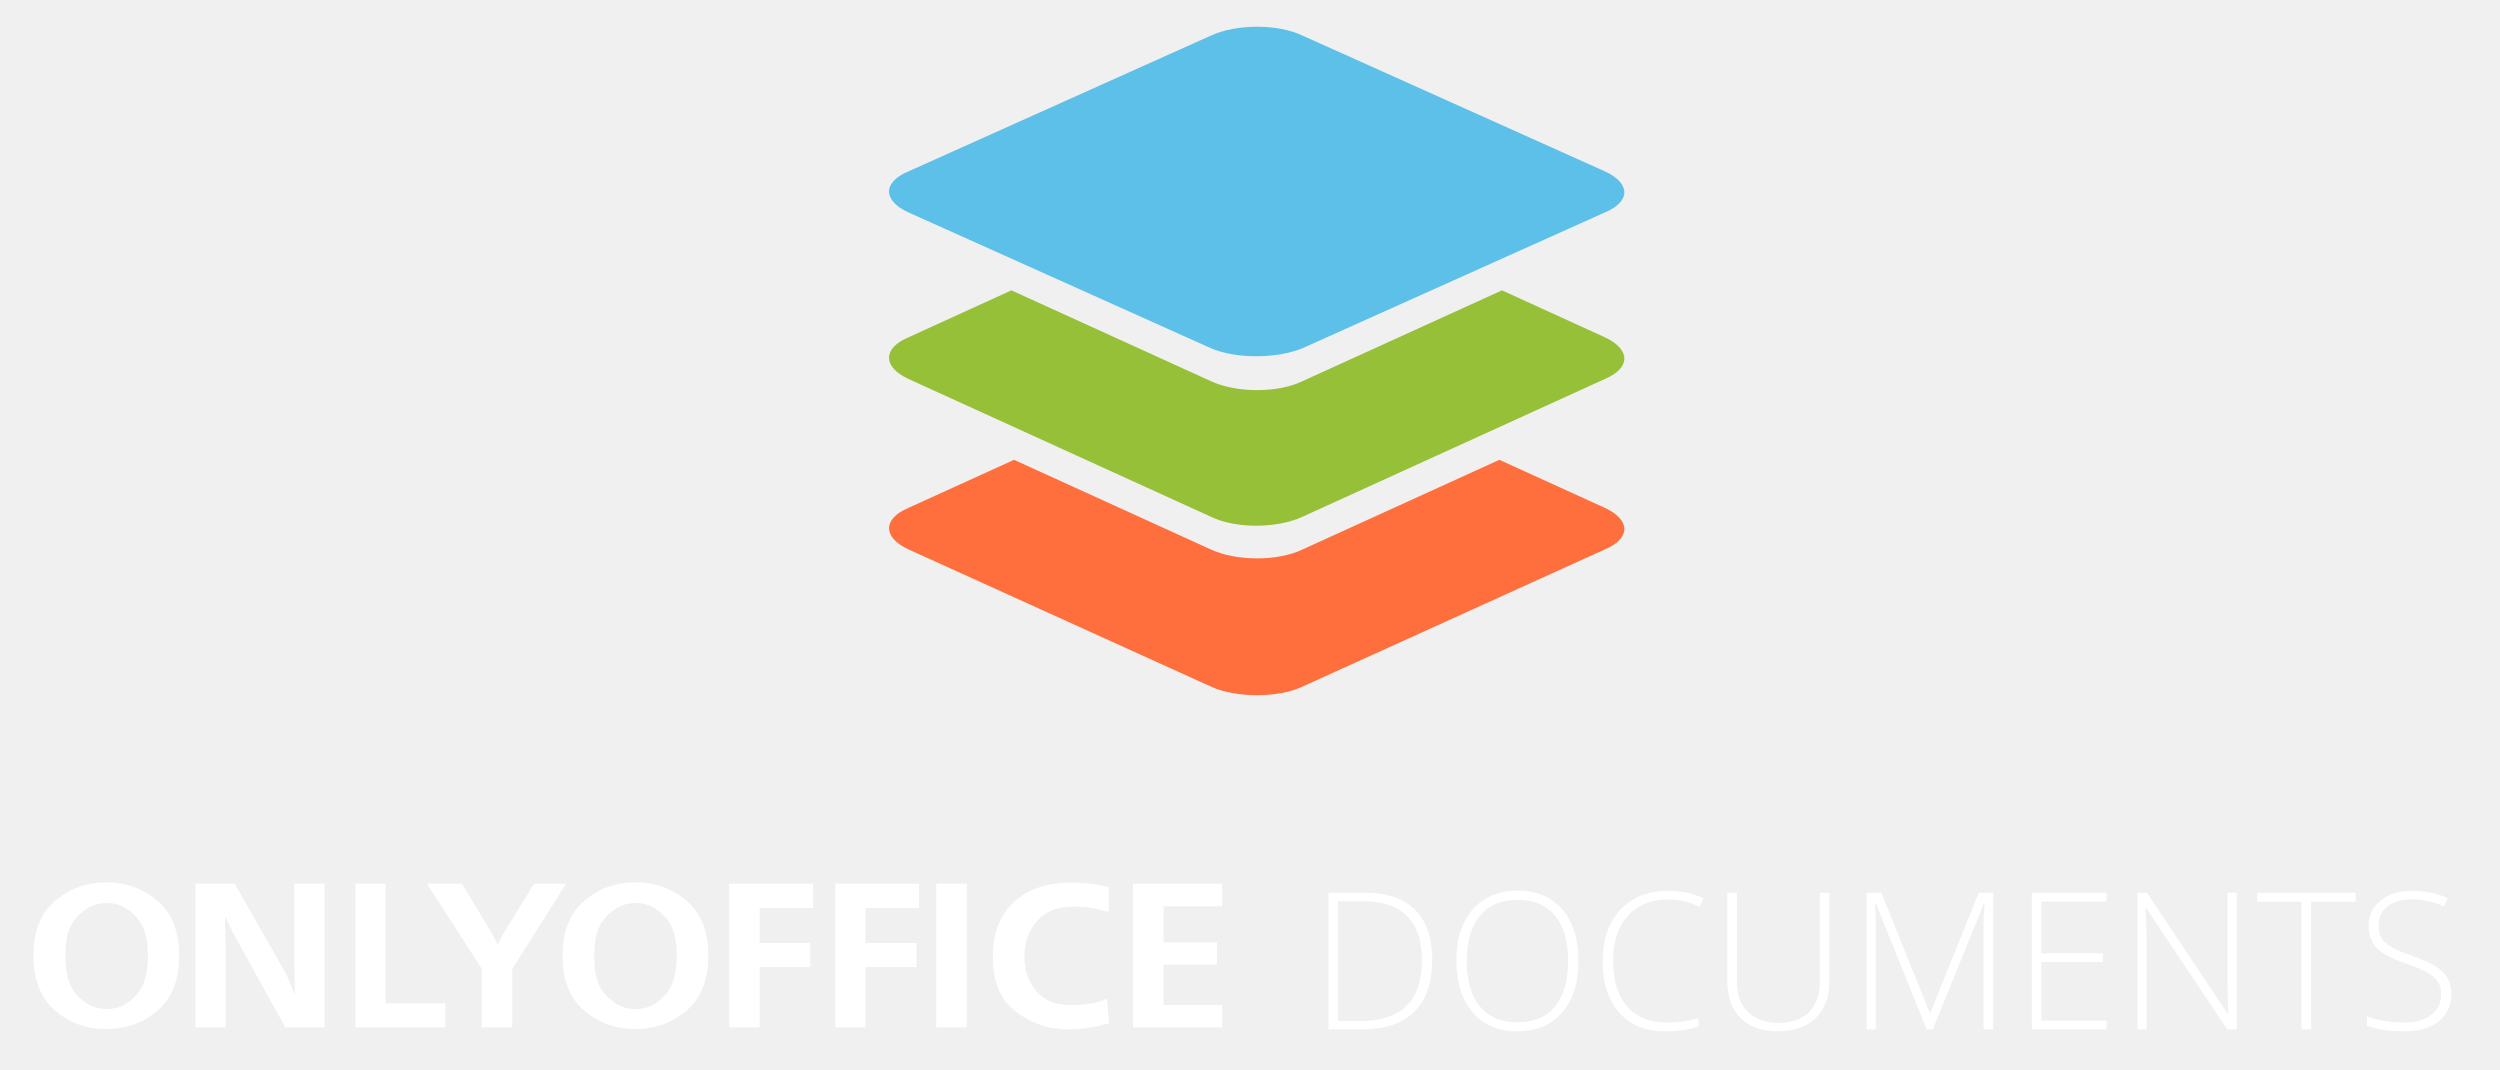
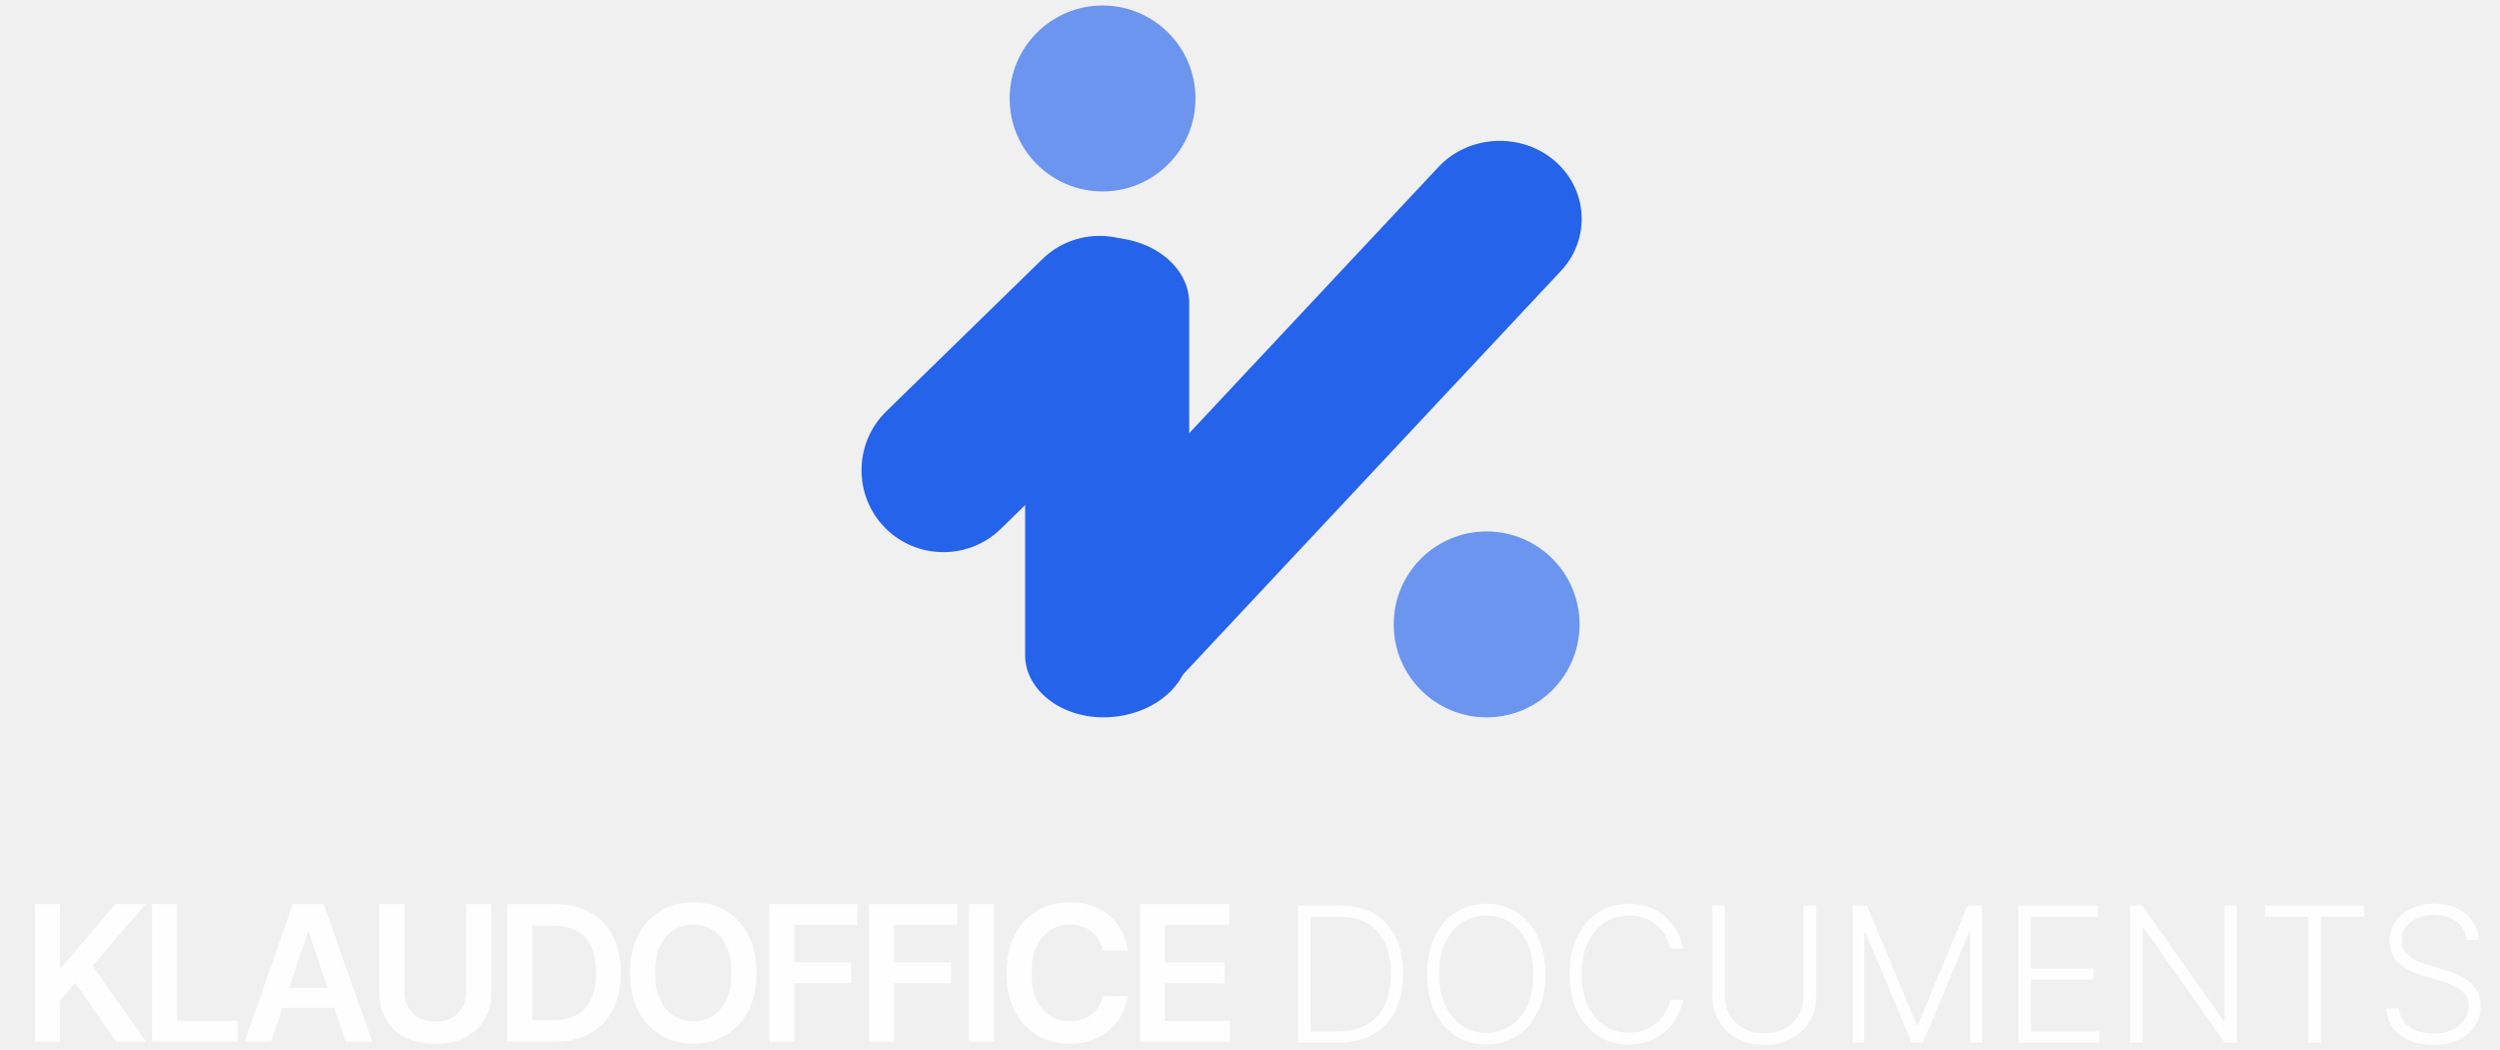
- <svg xmlns="http://www.w3.org/2000/svg" width="187" height="80" viewBox="0 0 187 80" fill="none">
-   <path d="M107.133 71.792C107.133 73.507 106.683 74.805 105.784 75.686C104.884 76.562 103.563 77 101.82 77H99.374V66.78H102.135C103.766 66.78 105.005 67.207 105.854 68.06C106.706 68.912 107.133 70.157 107.133 71.792ZM106.357 71.82C106.357 70.357 105.984 69.257 105.238 68.521C104.498 67.78 103.407 67.409 101.967 67.409H100.087V76.371H101.778C104.831 76.371 106.357 74.854 106.357 71.82Z" fill="white" />
-   <path d="M118.072 71.876C118.072 73.498 117.667 74.782 116.856 75.728C116.045 76.669 114.927 77.14 113.501 77.14C112.08 77.14 110.963 76.669 110.153 75.728C109.342 74.782 108.936 73.493 108.936 71.862C108.936 70.236 109.344 68.957 110.16 68.025C110.98 67.088 112.098 66.62 113.515 66.62C114.941 66.62 116.057 67.09 116.863 68.032C117.669 68.968 118.072 70.25 118.072 71.876ZM109.712 71.876C109.712 73.34 110.038 74.472 110.691 75.273C111.343 76.07 112.28 76.469 113.501 76.469C114.731 76.469 115.67 76.073 116.318 75.28C116.97 74.488 117.296 73.353 117.296 71.876C117.296 70.404 116.97 69.276 116.318 68.493C115.67 67.706 114.736 67.312 113.515 67.312C112.299 67.312 111.36 67.708 110.698 68.5C110.041 69.292 109.712 70.418 109.712 71.876Z" fill="white" />
-   <path d="M124.79 67.277C123.508 67.277 122.499 67.687 121.763 68.507C121.027 69.327 120.659 70.45 120.659 71.876C120.659 73.335 121.006 74.467 121.7 75.273C122.395 76.08 123.387 76.483 124.678 76.483C125.536 76.483 126.323 76.373 127.041 76.154V76.783C126.365 77.021 125.522 77.14 124.51 77.14C123.075 77.14 121.945 76.676 121.12 75.749C120.295 74.821 119.883 73.526 119.883 71.862C119.883 70.823 120.079 69.907 120.47 69.115C120.866 68.323 121.432 67.713 122.169 67.284C122.91 66.85 123.769 66.634 124.748 66.634C125.745 66.634 126.638 66.82 127.425 67.193L127.139 67.836C126.393 67.463 125.61 67.277 124.79 67.277Z" fill="white" />
-   <path d="M136.834 66.78V73.393C136.834 74.567 136.494 75.486 135.813 76.147C135.133 76.809 134.185 77.14 132.968 77.14C131.785 77.14 130.86 76.809 130.193 76.147C129.532 75.481 129.201 74.553 129.201 73.365V66.78H129.921V73.393C129.921 74.376 130.193 75.143 130.738 75.693C131.284 76.238 132.055 76.511 133.052 76.511C134.026 76.511 134.781 76.243 135.317 75.707C135.853 75.166 136.121 74.418 136.121 73.463V66.78H136.834Z" fill="white" />
-   <path d="M144.118 77L140.308 67.563H140.252C140.289 68.141 140.308 68.733 140.308 69.339V77H139.623V66.78H140.727L144.348 75.77H144.39L148.011 66.78H149.088V77H148.368V69.255C148.368 68.714 148.396 68.155 148.451 67.577H148.396L144.572 77H144.118Z" fill="white" />
-   <path d="M157.567 77H151.982V66.78H157.567V67.438H152.694V71.303H157.294V71.96H152.694V76.343H157.567V77Z" fill="white" />
-   <path d="M167.311 77H166.591L160.537 67.927H160.482C160.537 69.008 160.565 69.823 160.565 70.373V77H159.88V66.78H160.593L166.64 75.84H166.682C166.64 75.001 166.619 74.204 166.619 73.449V66.78H167.311V77Z" fill="white" />
-   <path d="M172.875 77H172.155V67.451H168.835V66.78H176.195V67.451H172.875V77Z" fill="white" />
-   <path d="M183.36 74.365C183.36 75.218 183.046 75.893 182.417 76.392C181.792 76.891 180.96 77.14 179.921 77.14C178.672 77.14 177.715 77.002 177.048 76.727V76.014C177.784 76.327 178.723 76.483 179.865 76.483C180.704 76.483 181.368 76.292 181.857 75.909C182.351 75.523 182.598 75.017 182.598 74.393C182.598 74.006 182.517 73.687 182.354 73.435C182.191 73.179 181.925 72.946 181.557 72.736C181.189 72.526 180.648 72.3 179.935 72.058C178.891 71.699 178.169 71.312 177.768 70.898C177.372 70.478 177.174 69.921 177.174 69.227C177.174 68.463 177.472 67.841 178.069 67.361C178.67 66.876 179.441 66.634 180.382 66.634C181.342 66.634 182.244 66.815 183.088 67.179L182.829 67.794C181.981 67.44 181.17 67.263 180.396 67.263C179.641 67.263 179.04 67.438 178.593 67.787C178.146 68.136 177.922 68.612 177.922 69.213C177.922 69.591 177.989 69.9 178.125 70.143C178.264 70.385 178.49 70.604 178.803 70.8C179.115 70.991 179.651 71.222 180.41 71.492C181.207 71.767 181.806 72.035 182.207 72.296C182.608 72.552 182.899 72.846 183.081 73.176C183.267 73.503 183.36 73.899 183.36 74.365Z" fill="white" />
-   <path d="M84.749 66.099H91.419V67.795H87.033V70.489H91.03V72.161H87.033V75.179H91.419V76.85H84.749V66.099Z" fill="white" />
-   <path d="M82.932 66.349V68.22C82.543 68.095 82.128 67.995 81.712 67.921C81.271 67.846 80.804 67.821 80.311 67.821C79.117 67.821 78.209 68.17 77.586 68.868C76.963 69.567 76.625 70.465 76.625 71.537C76.625 72.56 76.911 73.433 77.508 74.132C78.105 74.83 78.961 75.179 80.103 75.179C80.493 75.179 80.908 75.154 81.375 75.104C81.842 75.055 82.309 74.93 82.802 74.705L82.958 76.526C82.88 76.551 82.777 76.601 82.647 76.626C82.517 76.651 82.361 76.701 82.18 76.751C81.868 76.801 81.531 76.875 81.115 76.925C80.7 76.975 80.259 77 79.792 77C79.74 77 79.662 77 79.61 77C79.558 77 79.48 77 79.428 76.975C78.131 76.9 76.963 76.451 75.873 75.578C74.809 74.73 74.263 73.383 74.263 71.562C74.263 69.791 74.783 68.444 75.847 67.472C76.911 66.499 78.312 66.025 80.077 66.025C80.544 66.025 80.96 66.05 81.349 66.075C81.738 66.1 82.128 66.174 82.491 66.249C82.569 66.274 82.647 66.299 82.751 66.299C82.751 66.324 82.854 66.349 82.932 66.349Z" fill="white" />
-   <path d="M70.033 76.85V66.099H72.317V76.85H70.033Z" fill="white" />
-   <path d="M62.48 66.099H68.735V67.92H64.738V70.539H68.554V72.335H64.738V76.85H62.48V66.099Z" fill="white" />
-   <path d="M54.538 66.099H60.819V67.92H56.822V70.539H60.612V72.335H56.822V76.85H54.538V66.099Z" fill="white" />
-   <path d="M42.08 71.488C42.08 69.667 42.625 68.295 43.715 67.372C44.806 66.449 46.077 66 47.531 66C48.984 66 50.256 66.449 51.346 67.372C52.436 68.295 52.981 69.667 52.981 71.488C52.981 73.309 52.436 74.68 51.346 75.603C50.256 76.526 48.984 76.975 47.531 76.975C46.077 76.975 44.806 76.526 43.715 75.603C42.625 74.68 42.08 73.309 42.08 71.488ZM44.442 71.488C44.442 72.735 44.676 73.683 45.169 74.256C45.662 74.855 46.181 75.204 46.778 75.379C46.908 75.404 47.038 75.429 47.167 75.454C47.297 75.479 47.427 75.479 47.531 75.479C47.66 75.479 47.79 75.479 47.92 75.454C48.05 75.429 48.18 75.404 48.309 75.379C48.88 75.229 49.399 74.855 49.893 74.256C50.36 73.658 50.619 72.76 50.619 71.513C50.619 70.265 50.386 69.367 49.893 68.769C49.425 68.17 48.88 67.821 48.309 67.646C48.18 67.596 48.05 67.572 47.92 67.572C47.79 67.546 47.66 67.546 47.531 67.546C47.401 67.546 47.271 67.546 47.167 67.572C47.038 67.596 46.908 67.621 46.778 67.646C46.207 67.796 45.662 68.17 45.169 68.769C44.702 69.343 44.442 70.24 44.442 71.488Z" fill="white" />
-   <path d="M31.932 66.1H34.554L36.838 69.892L37.201 70.615H37.253L37.616 69.892L39.952 66.1H42.34L38.317 72.486V76.851H36.033V72.461L31.932 66.1Z" fill="white" />
-   <path d="M26.586 66.1H28.844V75.055H33.308V76.851H26.586V66.1Z" fill="white" />
-   <path d="M14.621 66.1H17.553L21.421 72.885L22.018 74.332H22.07L22.018 72.436V66.1H24.276V76.851H21.343L17.45 69.817L16.879 68.62H16.827L16.879 70.54V76.851H14.621V66.1Z" fill="white" />
-   <path d="M2.5 71.488C2.5 69.667 3.045 68.295 4.135 67.372C5.225 66.449 6.497 66 7.95 66C9.404 66 10.676 66.449 11.766 67.372C12.856 68.295 13.401 69.667 13.401 71.488C13.401 73.309 12.856 74.681 11.766 75.604C10.676 76.527 9.404 76.976 7.95 76.976C6.497 76.976 5.225 76.527 4.135 75.604C3.071 74.681 2.5 73.309 2.5 71.488ZM4.888 71.488C4.888 72.735 5.121 73.683 5.615 74.257C6.108 74.856 6.627 75.205 7.224 75.379C7.353 75.404 7.483 75.429 7.613 75.454C7.743 75.479 7.873 75.479 7.976 75.479C8.106 75.479 8.236 75.479 8.366 75.454C8.495 75.429 8.625 75.404 8.755 75.379C9.326 75.23 9.845 74.856 10.338 74.257C10.805 73.658 11.065 72.76 11.065 71.513C11.065 70.266 10.831 69.368 10.338 68.769C9.871 68.171 9.326 67.821 8.755 67.647C8.625 67.597 8.495 67.572 8.366 67.572C8.236 67.547 8.106 67.547 7.976 67.547C7.847 67.547 7.717 67.547 7.613 67.572C7.483 67.597 7.353 67.622 7.224 67.647C6.653 67.796 6.108 68.171 5.615 68.769C5.121 69.343 4.888 70.241 4.888 71.488Z" fill="white" />
-   <path fill-rule="evenodd" clip-rule="evenodd" d="M90.639 51.387L67.95 41.093C66.017 40.195 66.017 38.806 67.95 37.989L75.849 34.394L90.555 41.093C92.487 41.992 95.597 41.992 97.445 41.093L112.151 34.394L120.05 37.989C121.983 38.888 121.983 40.276 120.05 41.093L97.361 51.387C95.597 52.204 92.487 52.204 90.639 51.387Z" fill="#FF6F3D" />
-   <path fill-rule="evenodd" clip-rule="evenodd" d="M90.565 38.649L67.945 28.343C66.018 27.444 66.018 26.053 67.945 25.235L75.653 21.718L90.565 28.507C92.492 29.407 95.592 29.407 97.435 28.507L112.347 21.718L120.055 25.235C121.982 26.135 121.982 27.526 120.055 28.343L97.435 38.649C95.508 39.549 92.408 39.549 90.565 38.649Z" fill="#95C038" />
-   <path fill-rule="evenodd" clip-rule="evenodd" d="M90.565 26.043L67.945 15.886C66.018 14.999 66.018 13.629 67.945 12.822L90.565 2.665C92.492 1.778 95.592 1.778 97.435 2.665L120.055 12.822C121.982 13.709 121.982 15.08 120.055 15.886L97.435 26.043C95.508 26.849 92.408 26.849 90.565 26.043Z" fill="#5DC0E8" />
+ <svg xmlns="http://www.w3.org/2000/svg" xml:space="preserve" width="1181px" height="496px" version="1.1" shape-rendering="geometricPrecision" text-rendering="geometricPrecision" image-rendering="optimizeQuality" fill-rule="evenodd" clip-rule="evenodd" viewBox="0 0 1181 496.02">
+   <g id="Layer_x0020_1">
+     <path fill="#FEFEFE" fill-rule="nonzero" d="M16.48 492.16l0 -65.04 11.79 0 0 29.88 0.79 0 25.38 -29.88 14.38 0 -25.15 29.18 25.37 35.86 -14.17 0 -19.39 -27.89 -7.21 8.51 0 19.38 -11.79 0zm55.37 0l0 -65.04 11.79 0 0 55.16 28.64 0 0 9.88 -40.43 0zm56.26 0l-12.58 0 22.89 -65.04 14.55 0 22.92 65.04 -12.56 0 -17.38 -51.71 -0.51 0 -17.33 51.71zm0.42 -25.5l34.29 0 0 9.46 -34.29 0 0 -9.46zm91.77 -39.54l11.79 0 0 42.49c0,4.66 -1.1,8.76 -3.29,12.29 -2.2,3.53 -5.27,6.29 -9.23,8.28 -3.96,1.98 -8.58,2.96 -13.88,2.96 -5.32,0 -9.95,-0.98 -13.9,-2.96 -3.96,-1.99 -7.03,-4.75 -9.21,-8.28 -2.18,-3.53 -3.28,-7.63 -3.28,-12.29l0 -42.49 11.79 0 0 41.5c0,2.72 0.6,5.13 1.79,7.25 1.2,2.11 2.89,3.77 5.07,4.96 2.17,1.21 4.76,1.8 7.74,1.8 2.99,0 5.58,-0.59 7.77,-1.8 2.19,-1.19 3.88,-2.85 5.07,-4.96 1.17,-2.12 1.77,-4.53 1.77,-7.25l0 -41.5zm41.49 65.04l-22.04 0 0 -65.04 22.49 0c6.45,0 12.01,1.29 16.64,3.88 4.66,2.6 8.23,6.33 10.74,11.17 2.48,4.86 3.74,10.66 3.74,17.41 0,6.76 -1.26,12.59 -3.76,17.46 -2.52,4.86 -6.12,8.6 -10.84,11.21 -4.7,2.61 -10.37,3.91 -16.97,3.91zm-10.25 -10.2l9.68 0c4.53,0 8.31,-0.83 11.33,-2.49 3.04,-1.67 5.31,-4.16 6.83,-7.46 1.53,-3.31 2.29,-7.46 2.29,-12.43 0,-4.98 -0.76,-9.11 -2.29,-12.4 -1.52,-3.3 -3.77,-5.76 -6.74,-7.41 -2.98,-1.64 -6.66,-2.46 -11.07,-2.46l-10.03 0 0 44.65zm105.96 -22.32c0,7 -1.31,13.01 -3.94,17.98 -2.6,5 -6.17,8.81 -10.67,11.45 -4.48,2.65 -9.58,3.98 -15.27,3.98 -5.71,0 -10.79,-1.34 -15.3,-3.99 -4.5,-2.66 -8.06,-6.47 -10.67,-11.46 -2.62,-4.98 -3.92,-10.97 -3.92,-17.96 0,-7.01 1.3,-13 3.92,-17.99 2.61,-4.98 6.17,-8.8 10.67,-11.45 4.51,-2.65 9.59,-3.96 15.3,-3.96 5.69,0 10.79,1.31 15.27,3.96 4.5,2.65 8.07,6.47 10.67,11.45 2.63,4.99 3.94,10.98 3.94,17.99zm-11.85 0c0,-4.94 -0.78,-9.1 -2.31,-12.49 -1.54,-3.4 -3.65,-5.98 -6.37,-7.72 -2.71,-1.75 -5.82,-2.63 -9.35,-2.63 -3.55,0 -6.67,0.88 -9.38,2.63 -2.71,1.74 -4.83,4.32 -6.36,7.72 -1.54,3.39 -2.31,7.55 -2.31,12.49 0,4.93 0.77,9.1 2.31,12.5 1.53,3.4 3.65,5.96 6.36,7.7 2.71,1.76 5.83,2.63 9.38,2.63 3.53,0 6.64,-0.87 9.35,-2.63 2.72,-1.74 4.83,-4.3 6.37,-7.7 1.53,-3.4 2.31,-7.57 2.31,-12.5zm17.85 32.52l0 -65.04 41.67 0 0 9.88 -29.88 0 0 17.66 27.02 0 0 9.87 -27.02 0 0 27.63 -11.79 0zm47.2 0l0 -65.04 41.67 0 0 9.88 -29.88 0 0 17.66 27.02 0 0 9.87 -27.02 0 0 27.63 -11.79 0zm58.99 -65.04l0 65.04 -11.79 0 0 -65.04 11.79 0zm63.31 21.95l-11.88 0c-0.35,-1.95 -0.97,-3.68 -1.88,-5.2 -0.91,-1.51 -2.04,-2.8 -3.4,-3.86 -1.36,-1.06 -2.89,-1.85 -4.62,-2.39 -1.73,-0.55 -3.57,-0.82 -5.57,-0.82 -3.53,0 -6.66,0.88 -9.41,2.66 -2.72,1.77 -4.86,4.35 -6.4,7.75 -1.55,3.39 -2.33,7.54 -2.33,12.43 0,4.97 0.79,9.16 2.34,12.56 1.55,3.4 3.7,5.96 6.41,7.68 2.73,1.72 5.84,2.59 9.36,2.59 1.95,0 3.77,-0.25 5.47,-0.77 1.71,-0.53 3.25,-1.29 4.6,-2.32 1.37,-1.01 2.52,-2.26 3.48,-3.74 0.93,-1.47 1.58,-3.17 1.95,-5.08l11.88 0.06c-0.45,3.1 -1.42,5.99 -2.88,8.7 -1.47,2.72 -3.4,5.1 -5.77,7.17 -2.37,2.06 -5.14,3.67 -8.32,4.83 -3.17,1.15 -6.7,1.73 -10.58,1.73 -5.7,0 -10.82,-1.33 -15.3,-3.98 -4.49,-2.64 -8.02,-6.47 -10.6,-11.46 -2.59,-4.99 -3.88,-10.98 -3.88,-17.97 0,-7.01 1.3,-13 3.91,-17.99 2.59,-4.98 6.14,-8.8 10.63,-11.45 4.5,-2.65 9.57,-3.96 15.24,-3.96 3.62,0 6.99,0.5 10.11,1.52 3.11,1.01 5.88,2.5 8.32,4.45 2.42,1.97 4.44,4.35 6.02,7.19 1.58,2.83 2.61,6.05 3.1,9.67zm5.66 43.09l0 -65.04 42.31 0 0 9.88 -30.52 0 0 17.66 28.31 0 0 9.87 -28.31 0 0 17.75 30.76 0 0 9.88 -42.55 0z" />
+     <path fill="#FEFEFE" fill-rule="nonzero" d="M632.44 492.56l-18.95 0 0 -64.73 20.1 0c6.17,0 11.45,1.29 15.84,3.85 4.39,2.58 7.76,6.26 10.1,11.07 2.34,4.8 3.5,10.56 3.5,17.29 0,6.78 -1.19,12.6 -3.57,17.46 -2.41,4.85 -5.88,8.58 -10.45,11.17 -4.55,2.6 -10.08,3.89 -16.57,3.89zm-13.05 -5.31l12.71 0c5.56,0 10.21,-1.1 13.96,-3.29 3.75,-2.18 6.57,-5.31 8.44,-9.38 1.88,-4.06 2.82,-8.91 2.82,-14.54 -0.03,-5.59 -0.95,-10.39 -2.78,-14.41 -1.8,-4.02 -4.5,-7.11 -8.08,-9.26 -3.57,-2.15 -7.98,-3.23 -13.23,-3.23l-13.84 0 0 54.11zm111 -27.06c0,6.75 -1.2,12.61 -3.61,17.6 -2.4,4.98 -5.71,8.84 -9.9,11.57 -4.2,2.72 -9.04,4.09 -14.5,4.09 -5.46,0 -10.28,-1.37 -14.49,-4.09 -4.2,-2.73 -7.49,-6.59 -9.89,-11.57 -2.39,-4.99 -3.58,-10.85 -3.58,-17.6 0,-6.73 1.19,-12.61 3.58,-17.59 2.4,-4.97 5.69,-8.83 9.91,-11.56 4.21,-2.72 9.04,-4.09 14.47,-4.09 5.46,0 10.3,1.37 14.5,4.09 4.19,2.73 7.5,6.59 9.9,11.56 2.41,4.98 3.61,10.86 3.61,17.59zm-5.76 0c0,-5.78 -0.96,-10.75 -2.9,-14.89 -1.93,-4.15 -4.59,-7.31 -7.94,-9.51 -3.35,-2.18 -7.15,-3.28 -11.41,-3.28 -4.22,0 -8.02,1.1 -11.37,3.28 -3.36,2.2 -6,5.36 -7.96,9.48 -1.94,4.14 -2.92,9.11 -2.92,14.92 0,5.8 0.98,10.76 2.91,14.9 1.94,4.12 4.58,7.29 7.94,9.49 3.35,2.2 7.15,3.31 11.4,3.31 4.26,0 8.07,-1.1 11.42,-3.3 3.37,-2.19 6.03,-5.35 7.96,-9.49 1.94,-4.14 2.9,-9.11 2.87,-14.91zm70.73 -12.13l-5.93 0c-0.45,-2.21 -1.25,-4.26 -2.39,-6.14 -1.16,-1.9 -2.6,-3.55 -4.32,-4.96 -1.73,-1.41 -3.69,-2.5 -5.87,-3.27 -2.2,-0.79 -4.57,-1.18 -7.12,-1.18 -4.08,0 -7.81,1.06 -11.17,3.19 -3.37,2.12 -6.05,5.25 -8.06,9.38 -2.01,4.11 -3.02,9.15 -3.02,15.11 0,6.01 1.01,11.07 3.02,15.18 2.01,4.11 4.69,7.22 8.06,9.33 3.36,2.12 7.09,3.19 11.17,3.19 2.55,0 4.92,-0.4 7.12,-1.18 2.18,-0.78 4.14,-1.86 5.87,-3.27 1.72,-1.4 3.16,-3.04 4.32,-4.94 1.14,-1.9 1.94,-3.95 2.39,-6.17l5.93 0c-0.52,2.98 -1.51,5.74 -2.95,8.3 -1.44,2.55 -3.28,4.8 -5.5,6.71 -2.23,1.93 -4.78,3.42 -7.66,4.49 -2.89,1.07 -6.07,1.62 -9.52,1.62 -5.43,0 -10.27,-1.37 -14.48,-4.09 -4.21,-2.73 -7.51,-6.59 -9.91,-11.56 -2.39,-4.97 -3.57,-10.84 -3.57,-17.61 0,-6.76 1.18,-12.62 3.57,-17.6 2.4,-4.97 5.7,-8.82 9.91,-11.55 4.21,-2.72 9.05,-4.09 14.48,-4.09 3.45,0 6.63,0.54 9.52,1.59 2.88,1.07 5.43,2.56 7.66,4.49 2.22,1.93 4.06,4.17 5.5,6.72 1.44,2.55 2.43,5.31 2.95,8.31zm57.05 -20.23l5.9 0 0 42.86c0,4.4 -1.02,8.34 -3.08,11.8 -2.08,3.47 -4.94,6.2 -8.62,8.19 -3.68,1.98 -7.95,2.99 -12.82,2.99 -4.85,0 -9.1,-1.01 -12.8,-3.01 -3.69,-2 -6.55,-4.73 -8.63,-8.19 -2.06,-3.45 -3.09,-7.38 -3.09,-11.78l0 -42.86 5.91 0 0 42.45c0,3.43 0.77,6.5 2.31,9.18 1.53,2.69 3.7,4.79 6.48,6.34 2.81,1.54 6.07,2.31 9.82,2.31 3.76,0 7.03,-0.77 9.84,-2.31 2.8,-1.55 4.95,-3.65 6.48,-6.34 1.53,-2.68 2.3,-5.75 2.3,-9.18l0 -42.45zm23.11 0l6.83 0 23.48 56.38 0.56 0 23.48 -56.38 6.84 0 0 64.73 -5.56 0 0 -52.24 -0.52 0 -21.84 52.24 -5.37 0 -21.83 -52.24 -0.51 0 0 52.24 -5.56 0 0 -64.73zm78.38 64.73l0 -64.73 37.55 0 0 5.31 -31.64 0 0 24.37 29.65 0 0 5.31 -29.65 0 0 24.43 32.26 0 0 5.31 -38.17 0zm103.21 -64.73l0 64.73 -5.75 0 -38.24 -54.2 -0.51 0 0 54.2 -5.9 0 0 -64.73 5.71 0 38.37 54.27 0.51 0 0 -54.27 5.81 0zm13.28 5.31l0 -5.31 46.93 0 0 5.31 -20.5 0 0 59.42 -5.92 0 0 -59.42 -20.51 0zm95.36 10.87c-0.35,-3.61 -1.95,-6.47 -4.77,-8.59 -2.82,-2.13 -6.38,-3.19 -10.65,-3.19 -3.01,0 -5.67,0.51 -7.95,1.54 -2.29,1.04 -4.08,2.47 -5.37,4.29 -1.29,1.83 -1.95,3.89 -1.95,6.2 0,1.71 0.37,3.21 1.12,4.5 0.72,1.27 1.72,2.38 2.98,3.3 1.24,0.91 2.64,1.7 4.17,2.35 1.52,0.65 3.07,1.2 4.62,1.64l6.84 1.96c2.06,0.58 4.13,1.31 6.19,2.18 2.06,0.89 3.96,2 5.68,3.34 1.71,1.34 3.09,2.97 4.14,4.9 1.04,1.92 1.56,4.24 1.56,6.94 0,3.45 -0.89,6.55 -2.69,9.31 -1.79,2.78 -4.36,4.96 -7.71,6.57 -3.36,1.61 -7.36,2.42 -12.05,2.42 -4.39,0 -8.22,-0.74 -11.46,-2.21 -3.25,-1.45 -5.8,-3.48 -7.66,-6.08 -1.85,-2.58 -2.89,-5.59 -3.13,-9l6.08 0c0.21,2.55 1.06,4.71 2.52,6.48 1.47,1.76 3.4,3.11 5.76,4.03 2.36,0.91 4.98,1.37 7.89,1.37 3.24,0 6.1,-0.54 8.62,-1.63 2.52,-1.09 4.5,-2.6 5.95,-4.54 1.44,-1.96 2.16,-4.23 2.16,-6.83 0,-2.18 -0.57,-4.02 -1.72,-5.5 -1.12,-1.48 -2.71,-2.74 -4.74,-3.75 -2.03,-1.01 -4.39,-1.9 -7.06,-2.69l-7.75 -2.27c-5.08,-1.52 -9.02,-3.62 -11.82,-6.29 -2.8,-2.68 -4.21,-6.09 -4.21,-10.25 0,-3.47 0.93,-6.52 2.8,-9.18 1.87,-2.64 4.39,-4.7 7.58,-6.18 3.19,-1.49 6.78,-2.23 10.77,-2.23 4.02,0 7.58,0.73 10.68,2.21 3.1,1.47 5.56,3.5 7.37,6.08 1.83,2.58 2.81,5.52 2.94,8.8l-5.73 0z" />
+     <path fill="#6B95EF" d="M746.49 294.97c0,-24.25 -19.66,-43.91 -43.92,-43.91 -24.25,0 -43.91,19.66 -43.91,43.91 0,24.25 19.66,43.91 43.91,43.91 24.26,0 43.92,-19.66 43.92,-43.91z" />
+     <path fill="#2563EB" d="M734.58 75.85l0 0c15.91,13.5 17.33,36.94 3.14,52.09l-185 197.49c-14.19,15.15 -38.82,16.49 -54.73,2.99l0 0c-15.92,-13.5 -17.33,-36.94 -3.15,-52.08l185.01 -197.5c14.19,-15.14 38.81,-16.49 54.73,-2.99z" />
+     <path fill="#2563EB" d="M523.22 112.24l0 0c21.32,0 38.77,13.86 38.77,30.79l0 163.58c0,17.75 -18.28,32.27 -40.62,32.27l0 0c-20.3,0 -36.91,-13.19 -36.91,-29.32l0 -166.53c0,-16.93 17.44,-30.79 38.76,-30.79z" />
+     <path fill="#6B95EF" d="M564.97 46.52c0,-24.25 -19.66,-43.91 -43.91,-43.91 -24.26,0 -43.92,19.66 -43.92,43.91 0,24.25 19.66,43.92 43.92,43.92 24.25,0 43.91,-19.67 43.91,-43.92z" />
+     <path fill="#2563EB" d="M547.44 123.1l0.01 0c14.88,15.26 14.56,39.93 -0.7,54.81l-73.83 71.97c-15.27,14.89 -39.94,14.57 -54.82,-0.7l0 0c-14.88,-15.26 -14.57,-39.93 0.7,-54.81l73.83 -71.97c15.26,-14.89 39.93,-14.57 54.81,0.7z" />
+   </g>
</svg>
